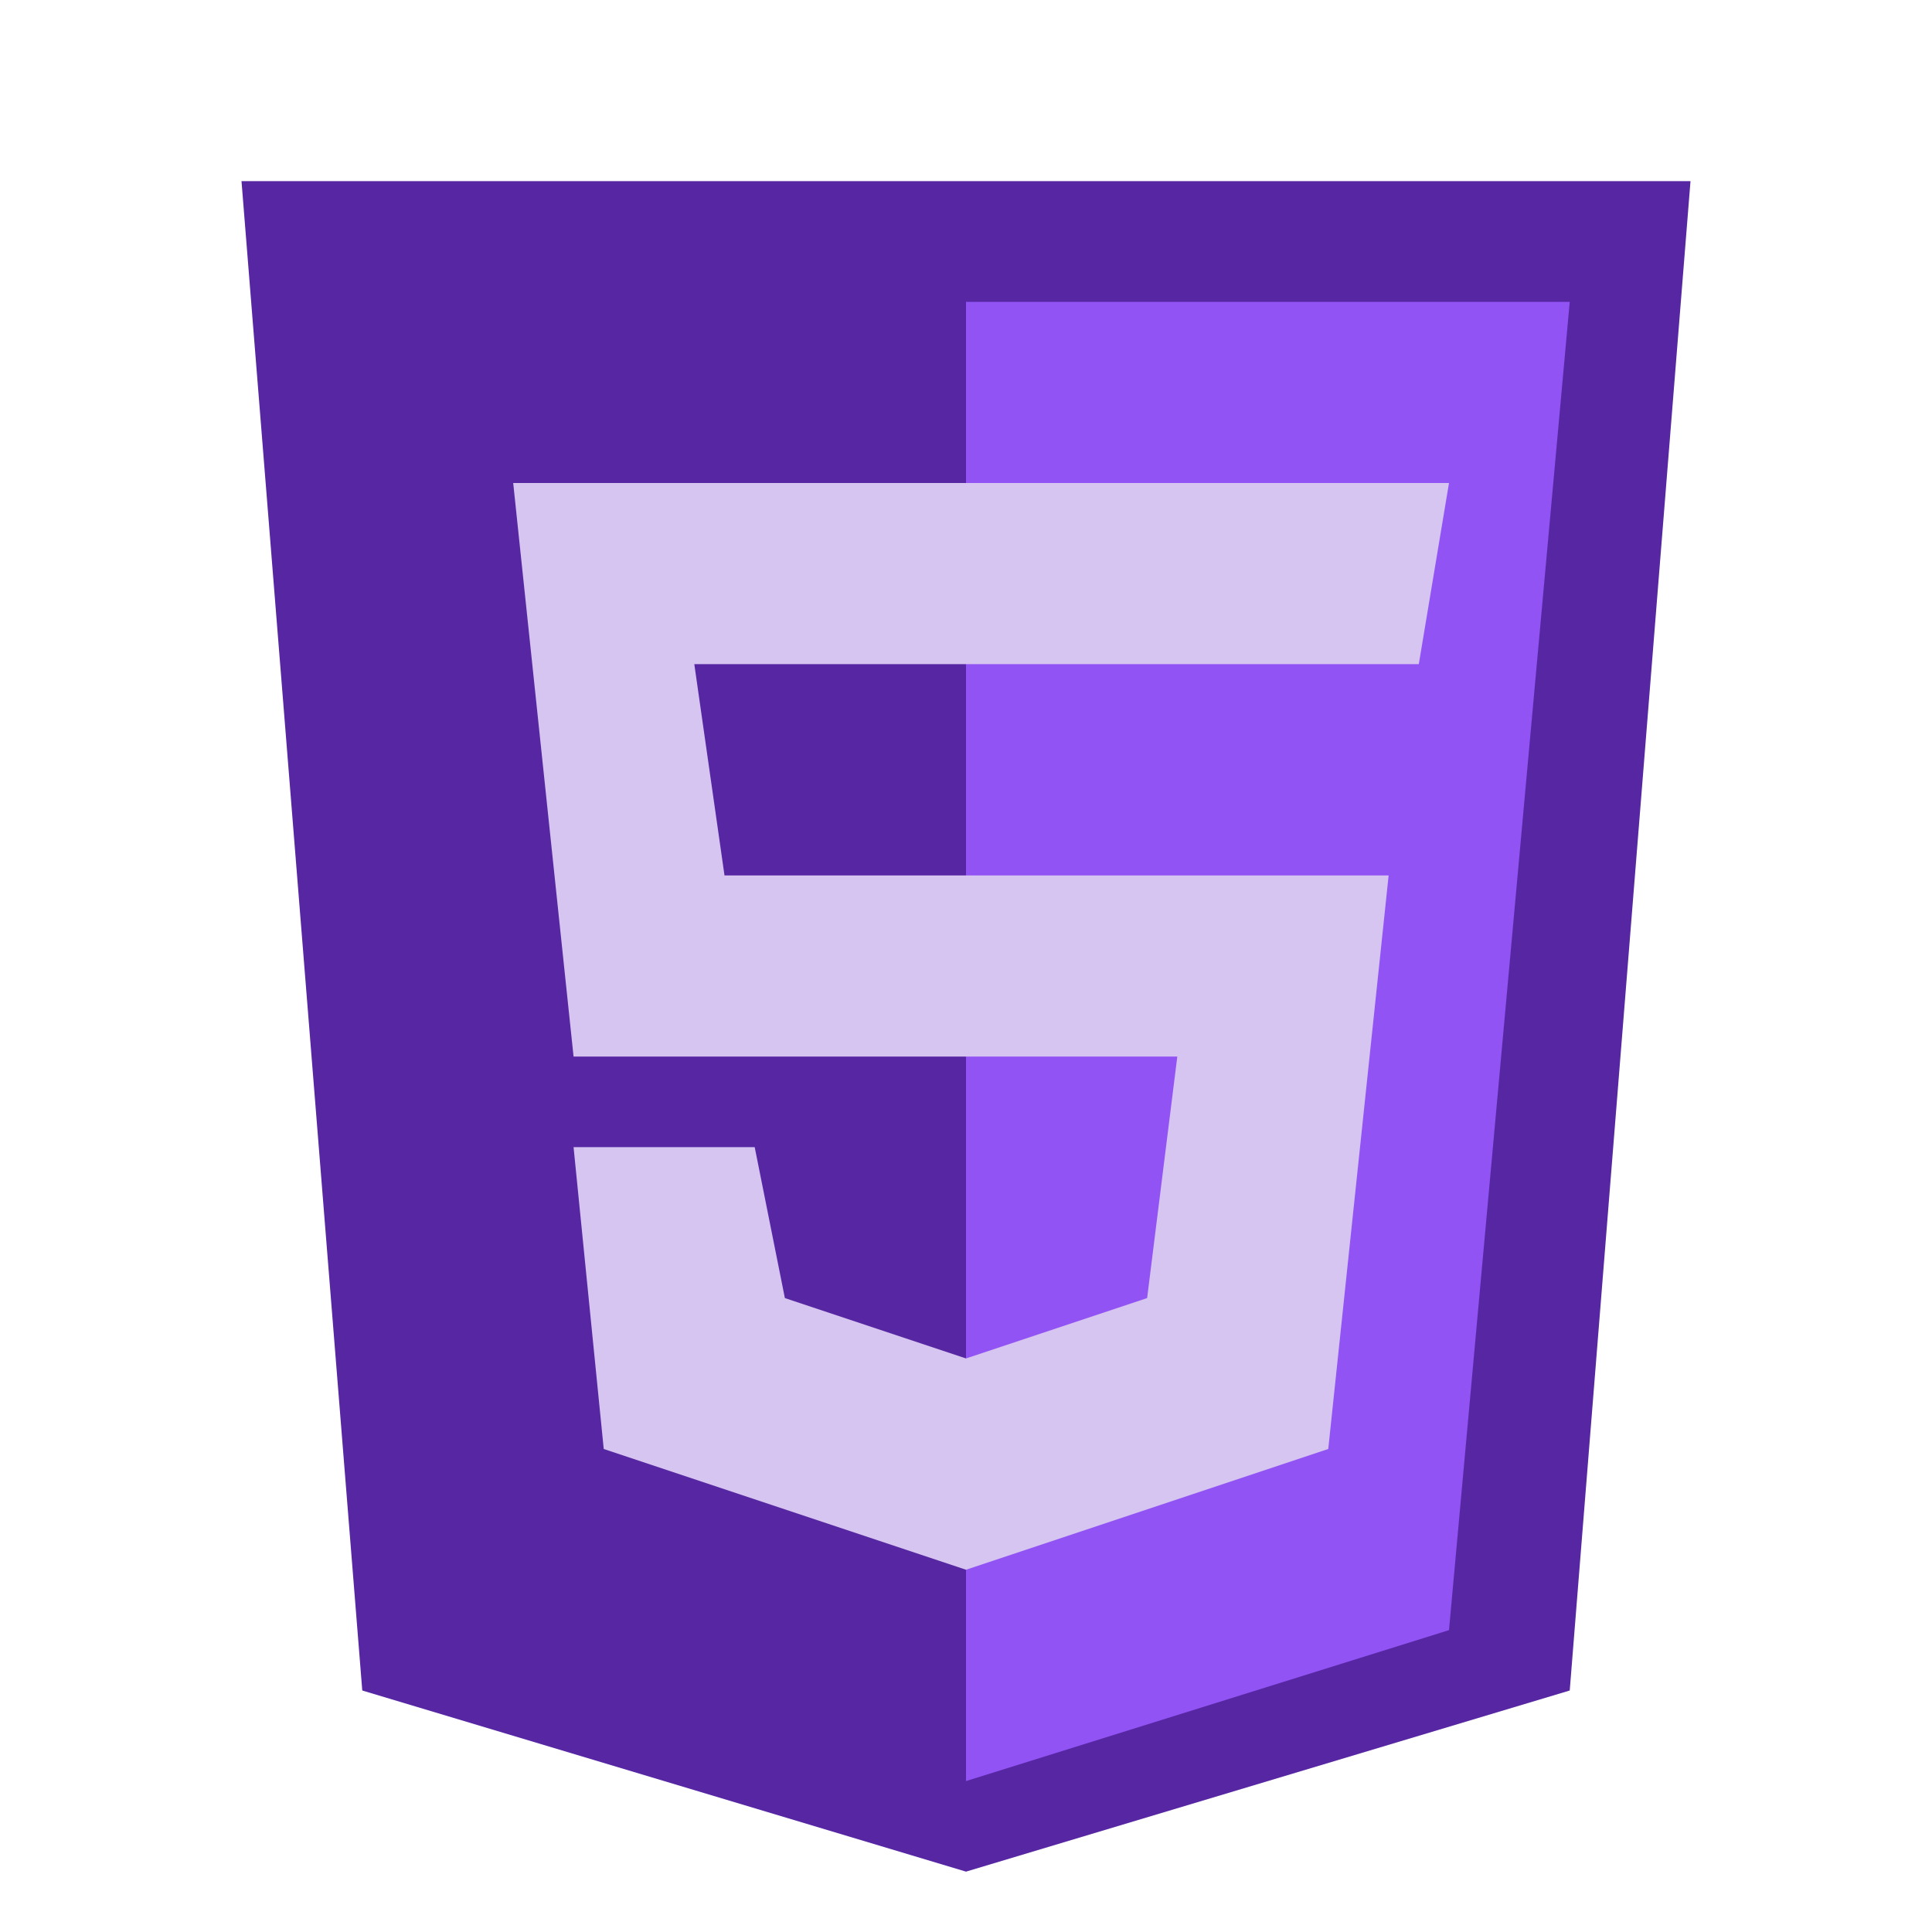
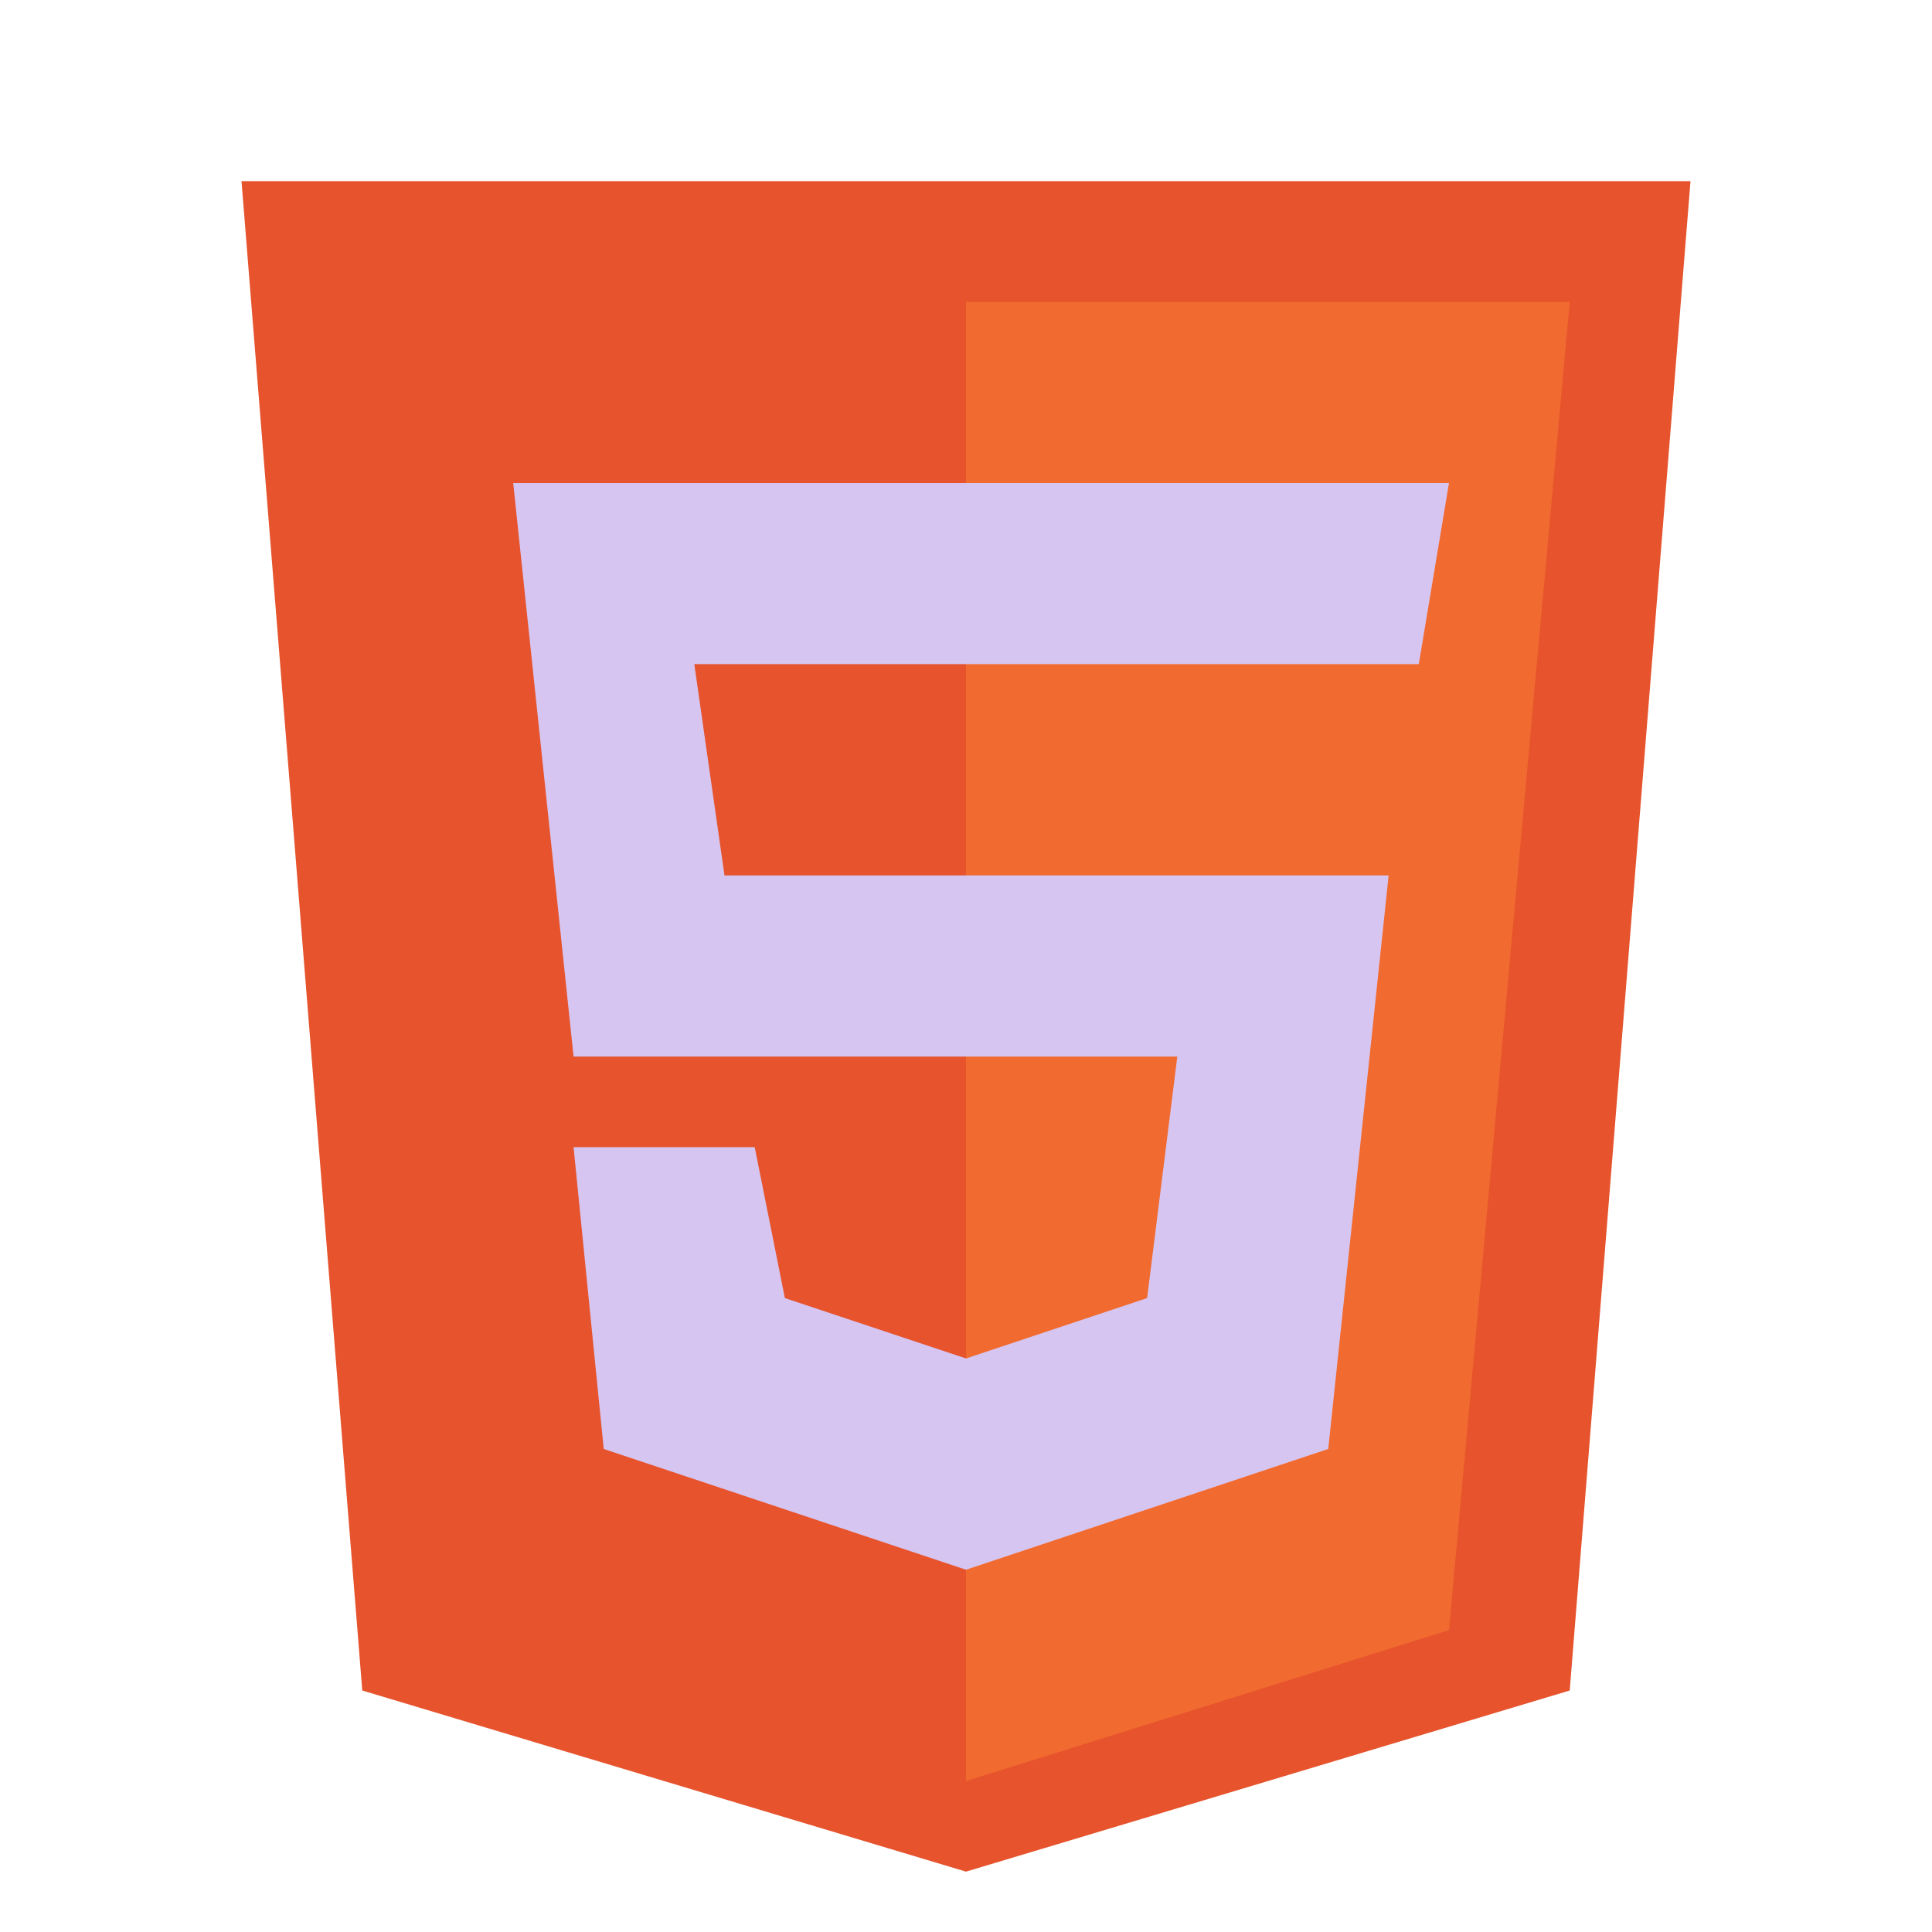
<svg xmlns="http://www.w3.org/2000/svg" width="65" height="65" viewBox="0 0 65 65" fill="none">
-   <path d="M12.188 56.875L8.125 6.094H56.875L52.812 56.875L32.5 62.969L12.188 56.875Z" fill="#5727A3" />
-   <path d="M52.812 10.156H32.5V59.922L48.75 54.844L52.812 10.156Z" fill="#9153F4" />
+   <path d="M12.188 56.875L8.125 6.094H56.875L52.812 56.875L32.5 62.969L12.188 56.875Z" fill="#E6532D" />
+   <path d="M52.812 10.156H32.5V59.922L48.75 54.844L52.812 10.156Z" fill="#F16A2F" />
  <path d="M19.297 35.547L17.266 16.25H48.75L47.734 22.344H23.359L24.375 29.453H46.719L44.688 48.75L32.5 52.812L20.312 48.75L19.297 38.594H25.391L26.406 43.672L32.5 45.703L38.594 43.672L39.609 35.547H19.297Z" fill="#D6C5F0" />
</svg>
